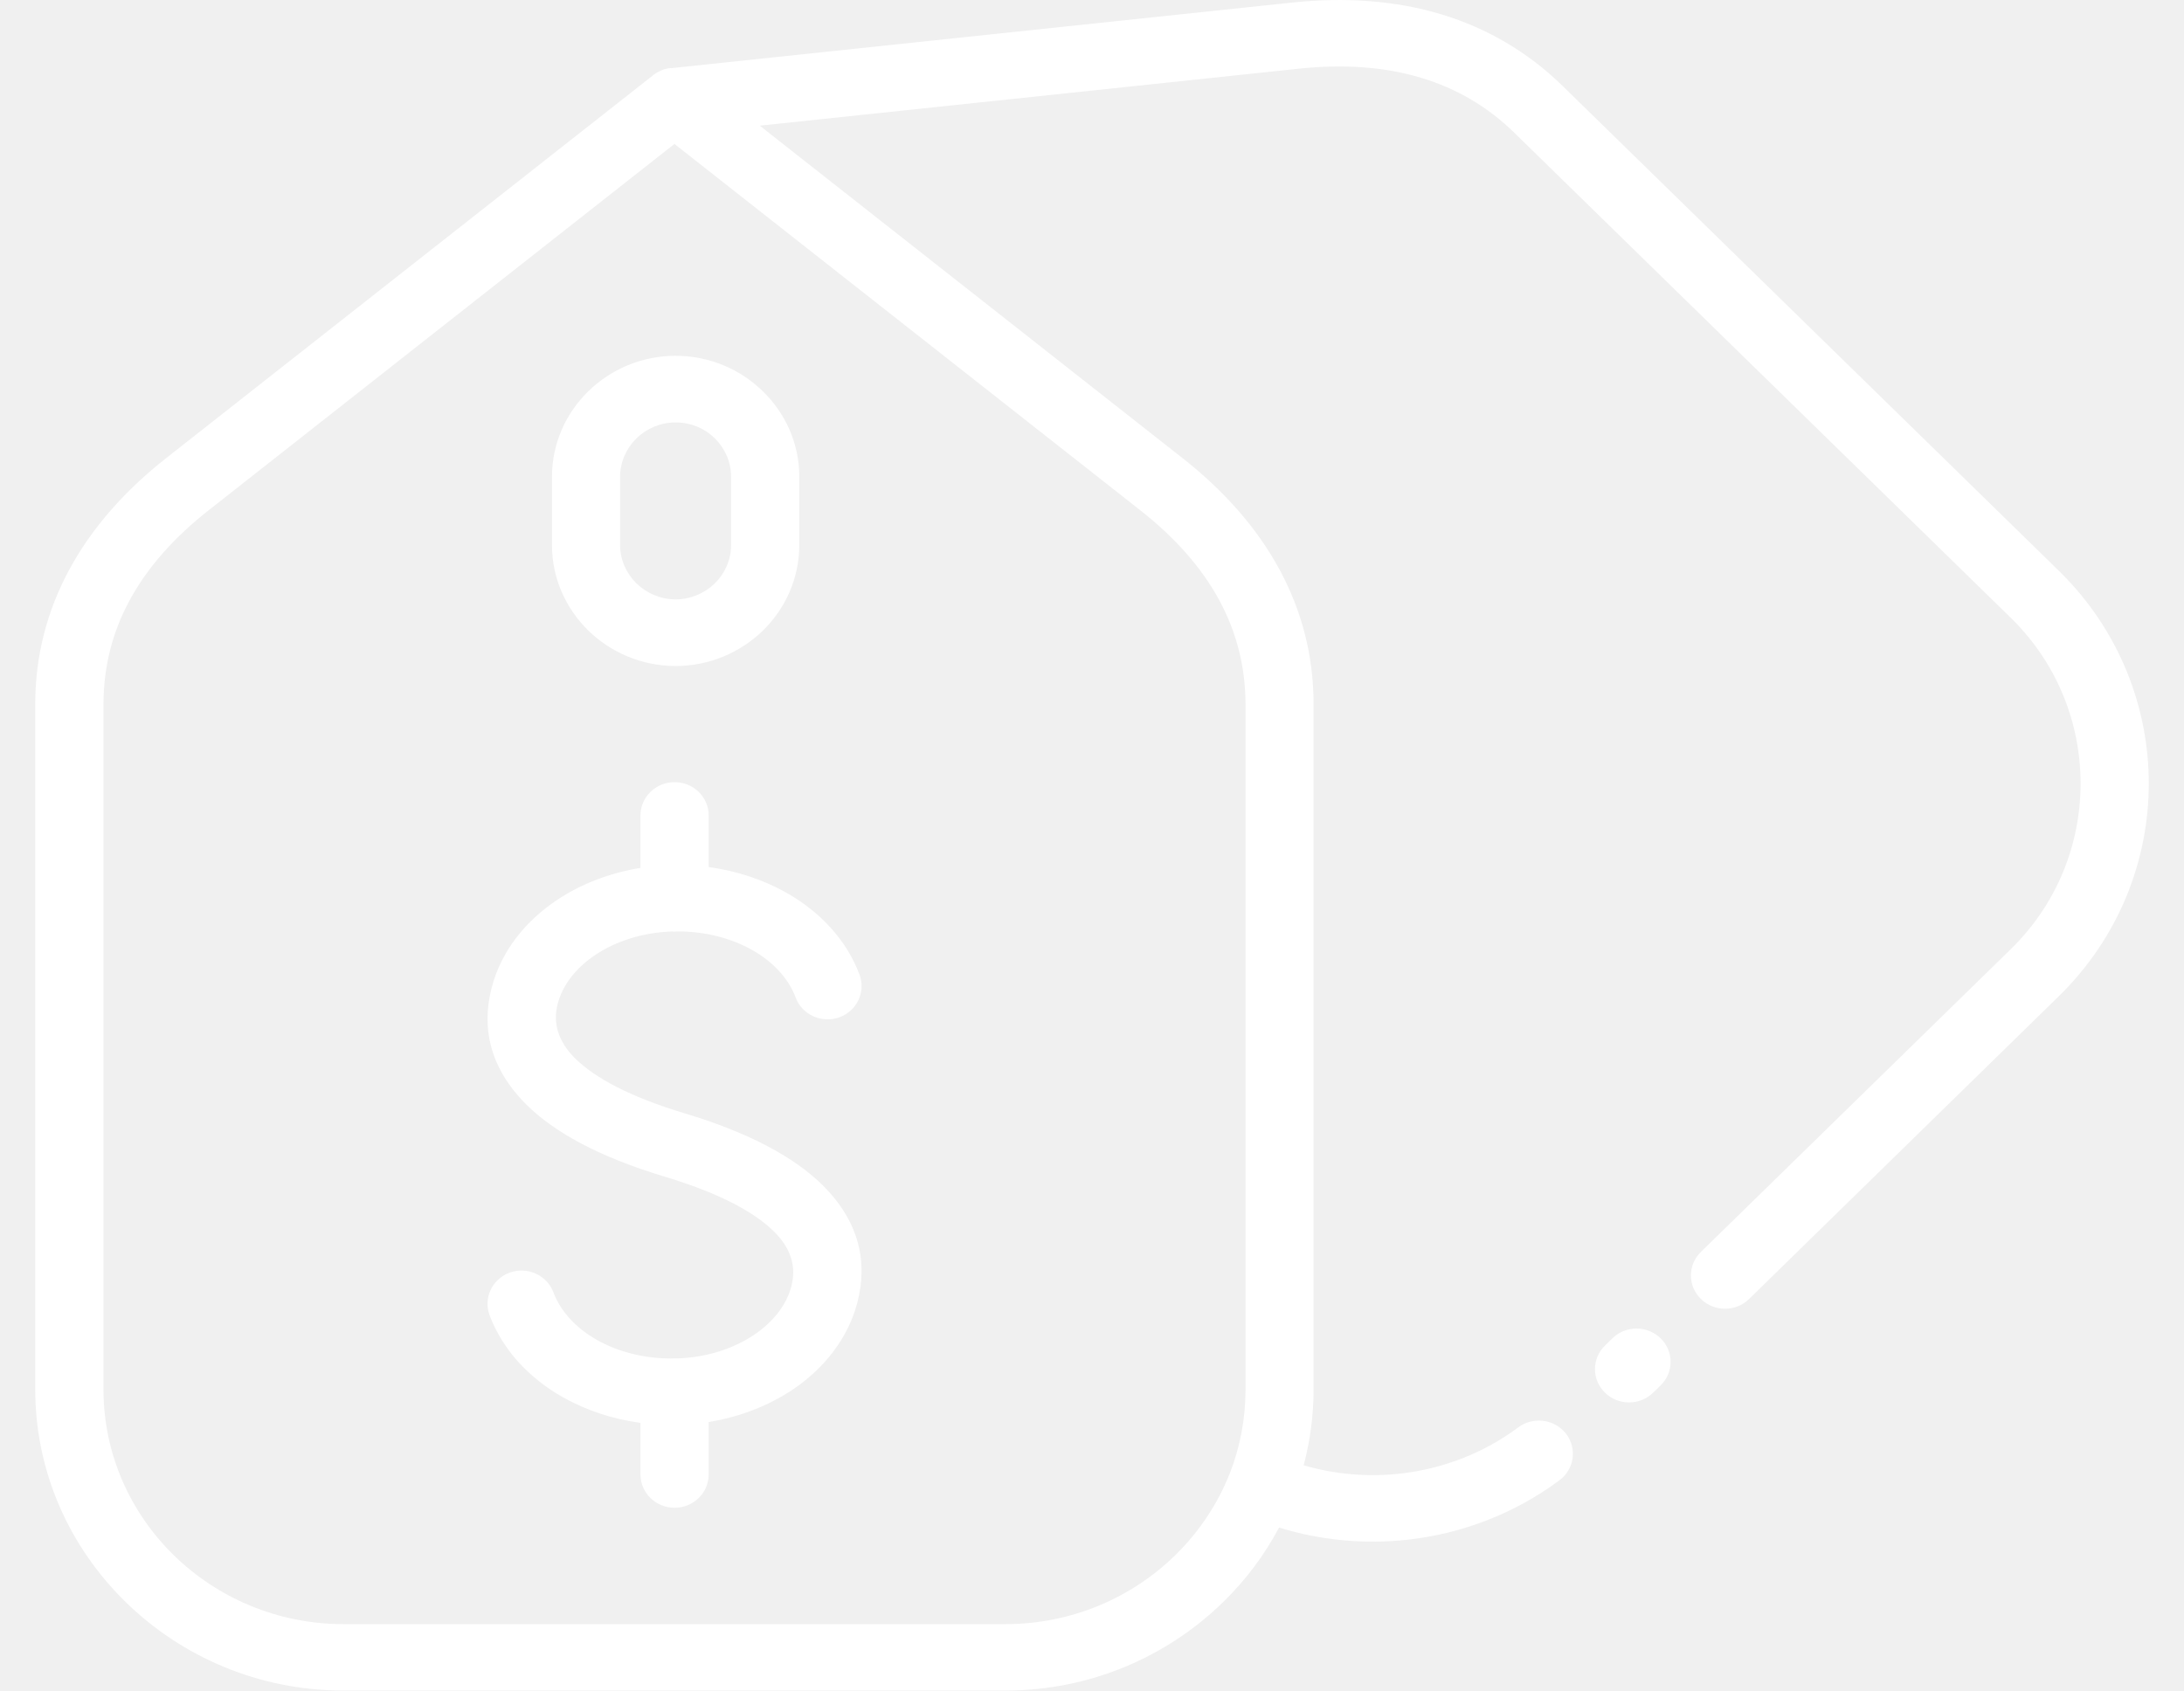
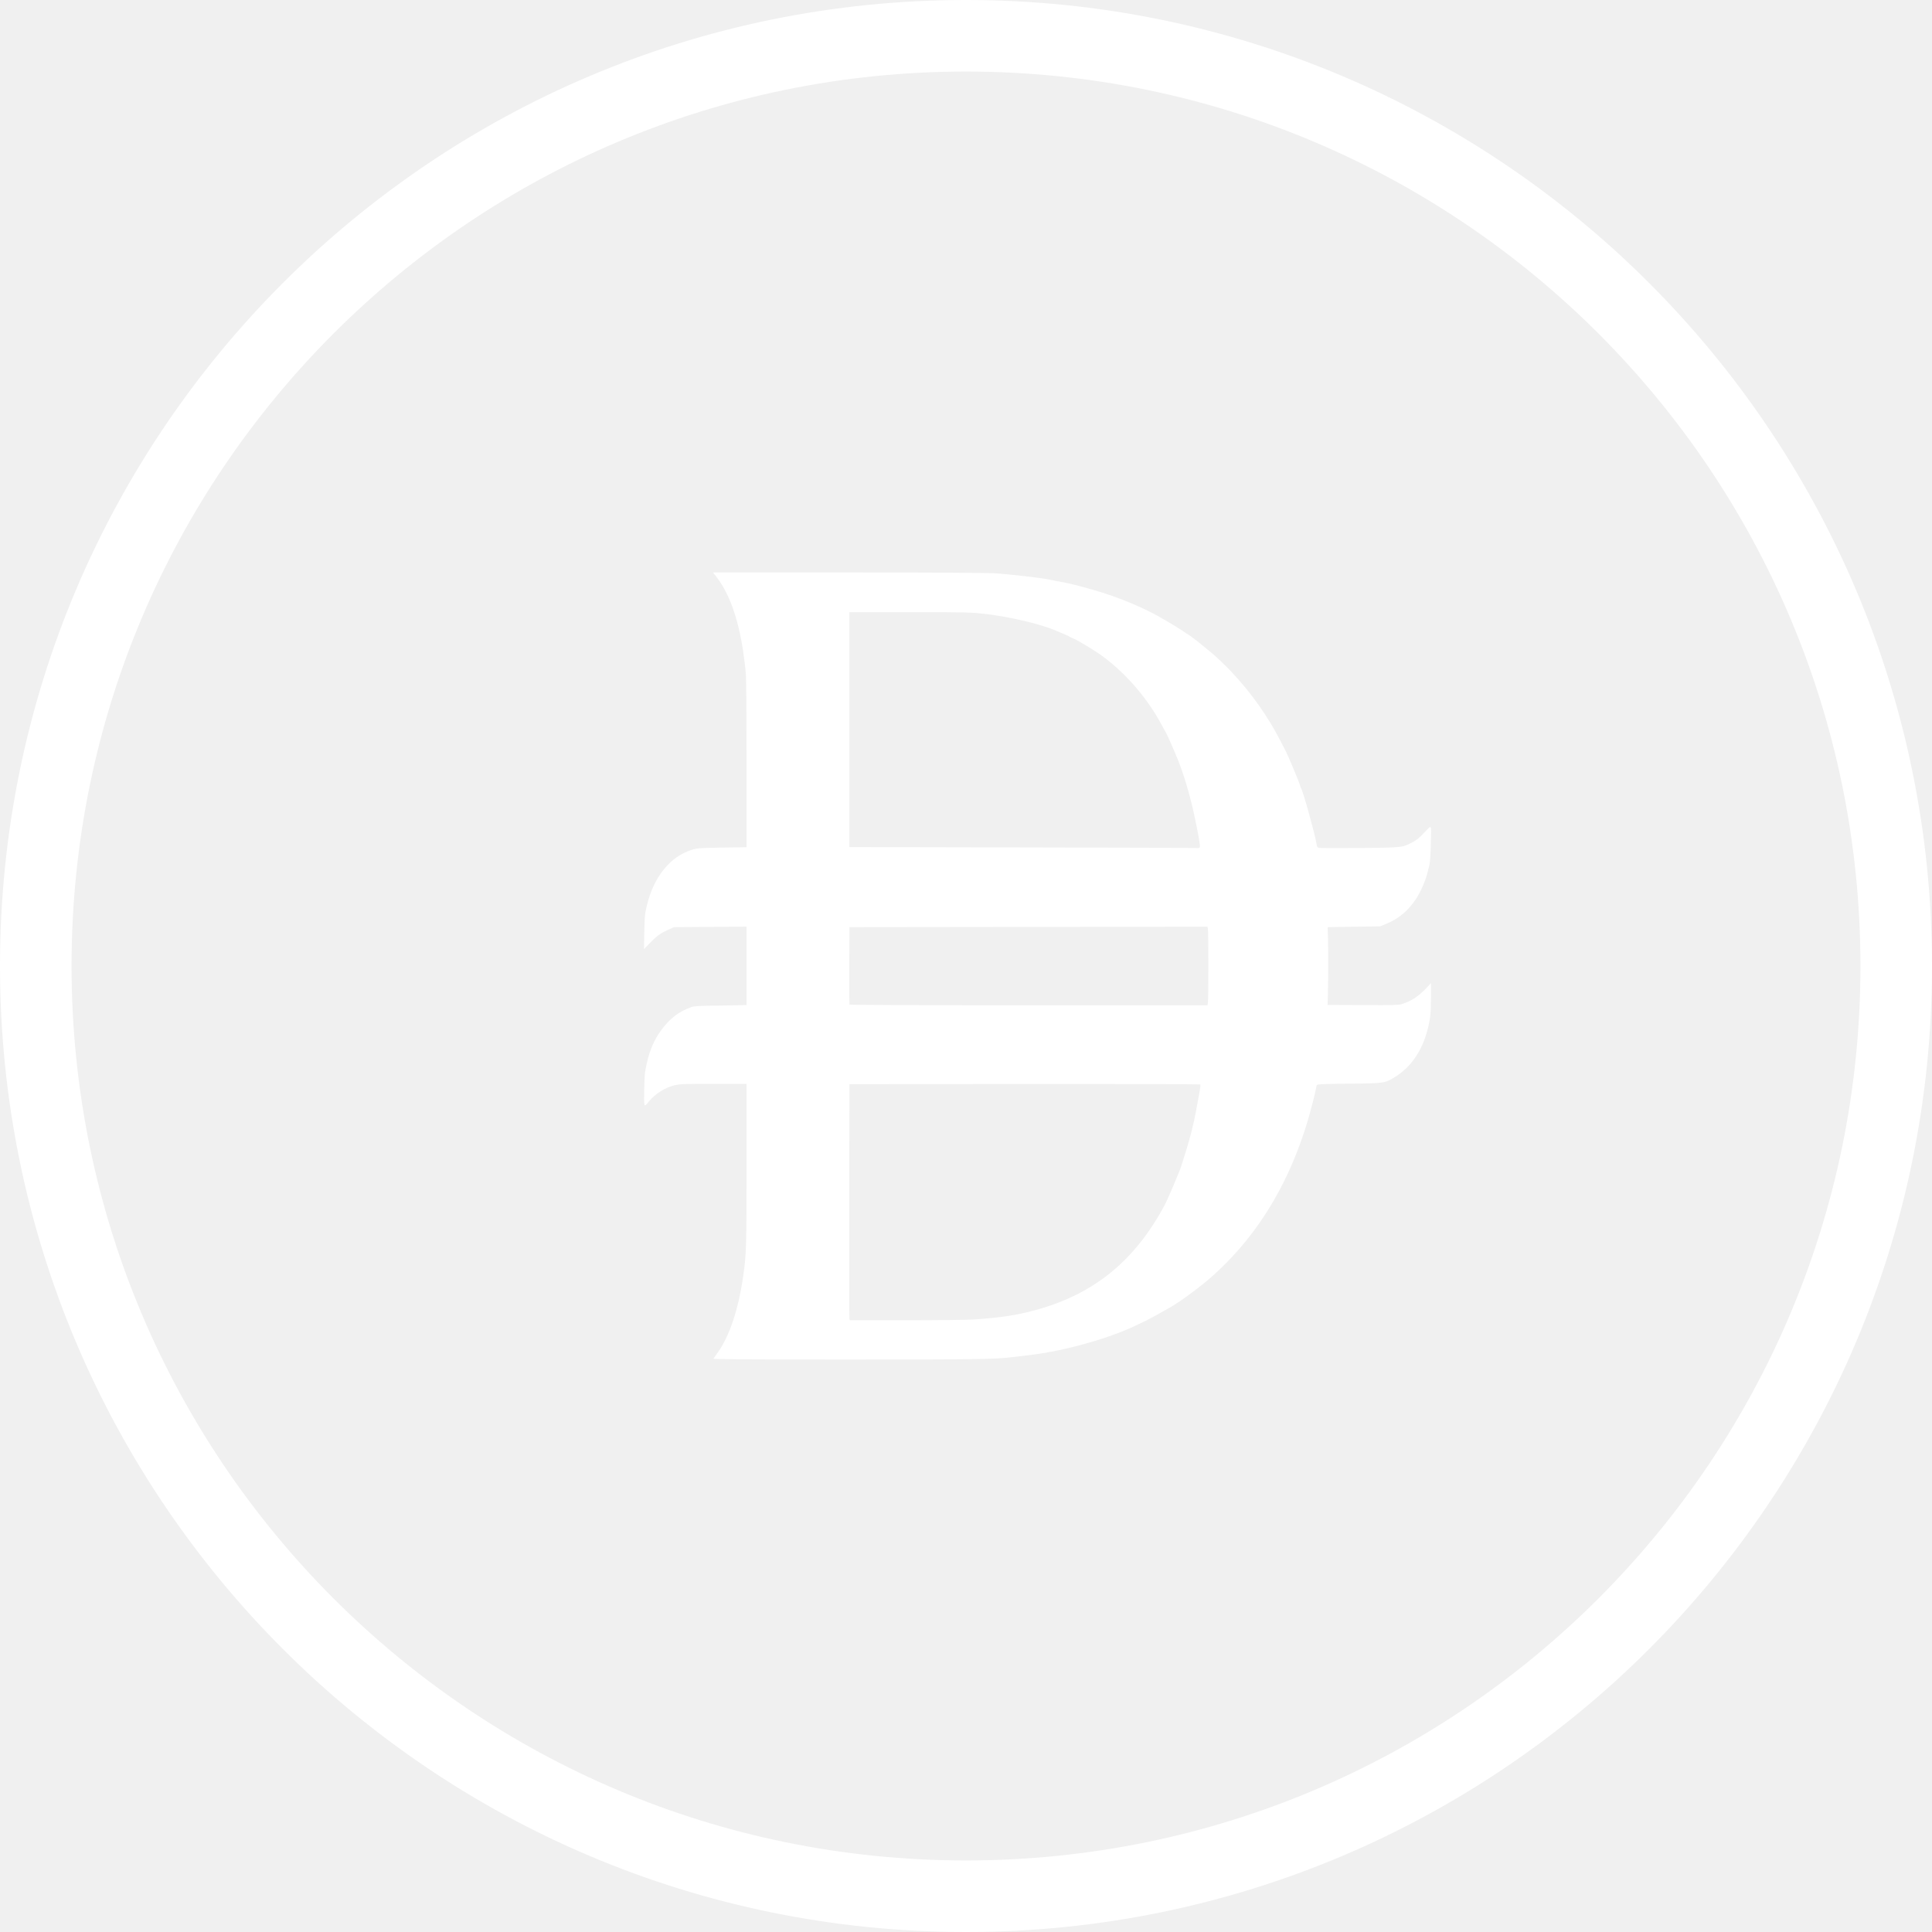
- <svg xmlns="http://www.w3.org/2000/svg" width="31" height="24" viewBox="0 0 31 24" fill="none">
-   <path d="M9.632 13.223C9.613 13.225 9.594 13.226 9.574 13.226L9.532 13.224C9.121 13.239 8.745 13.36 8.452 13.555C8.18 13.736 7.986 13.98 7.915 14.254C7.849 14.512 7.912 14.774 8.16 15.022C8.445 15.305 8.944 15.572 9.716 15.805C10.652 16.086 11.285 16.438 11.678 16.827C12.197 17.343 12.319 17.916 12.17 18.488L12.164 18.512C12.029 19.007 11.695 19.432 11.241 19.735C10.905 19.957 10.501 20.116 10.059 20.188V20.933C10.059 21.194 9.842 21.405 9.575 21.405C9.308 21.405 9.091 21.194 9.091 20.933V20.2C8.693 20.146 8.32 20.021 7.997 19.84C7.508 19.566 7.132 19.159 6.949 18.671C6.858 18.425 6.988 18.155 7.237 18.066C7.488 17.977 7.765 18.104 7.856 18.348C7.958 18.622 8.182 18.859 8.476 19.024C8.771 19.19 9.134 19.285 9.521 19.286L9.575 19.284L9.614 19.285C10.026 19.271 10.404 19.15 10.697 18.954C10.965 18.776 11.157 18.539 11.23 18.27L11.234 18.253C11.301 17.997 11.239 17.735 10.99 17.487C10.705 17.204 10.206 16.937 9.434 16.704C8.498 16.423 7.864 16.071 7.472 15.682C6.954 15.166 6.83 14.595 6.979 14.021C7.11 13.515 7.448 13.081 7.909 12.775C8.244 12.552 8.649 12.393 9.091 12.321V11.576C9.091 11.315 9.308 11.104 9.575 11.104C9.842 11.104 10.059 11.315 10.059 11.576V12.309C10.457 12.363 10.83 12.488 11.154 12.669C11.643 12.943 12.019 13.35 12.201 13.838C12.291 14.084 12.162 14.354 11.912 14.443C11.661 14.532 11.384 14.405 11.293 14.161C11.191 13.886 10.967 13.65 10.674 13.485C10.38 13.32 10.018 13.225 9.633 13.223L9.632 13.223ZM9.523 0.968L18.345 0.036C19.087 -0.042 19.804 0.004 20.47 0.207C21.099 0.399 21.679 0.73 22.184 1.224L29.249 8.128C30.083 8.958 30.5 10.042 30.5 11.123C30.5 12.217 30.073 13.313 29.221 14.145L24.827 18.441C24.638 18.626 24.332 18.626 24.143 18.441C23.954 18.257 23.954 17.957 24.143 17.773L28.538 13.478C29.202 12.831 29.532 11.978 29.532 11.123C29.532 10.278 29.209 9.435 28.562 8.791L21.501 1.891C21.113 1.509 20.667 1.255 20.183 1.108C19.649 0.945 19.061 0.91 18.447 0.974L10.784 1.784L16.788 6.506C17.369 6.963 17.843 7.493 18.168 8.097C18.475 8.67 18.645 9.303 18.645 10V19.726C18.645 20.098 18.596 20.458 18.504 20.802C18.953 20.933 19.424 20.972 19.885 20.919C20.478 20.851 21.055 20.633 21.55 20.264C21.762 20.106 22.065 20.146 22.227 20.352C22.388 20.559 22.348 20.856 22.136 21.014C21.498 21.489 20.756 21.77 19.995 21.857C19.379 21.927 18.751 21.87 18.155 21.686C17.948 22.078 17.678 22.435 17.362 22.744L17.359 22.746C16.567 23.52 15.473 24 14.271 24H4.875C3.671 24 2.579 23.52 1.785 22.745L1.783 22.743C0.991 21.968 0.5 20.901 0.5 19.724V9.999C0.5 9.303 0.671 8.669 0.978 8.097C1.303 7.492 1.776 6.962 2.357 6.505L9.262 1.075L9.27 1.068L9.271 1.067L9.278 1.061L9.28 1.06L9.287 1.055L9.29 1.054L9.296 1.049L9.299 1.046L9.305 1.043L9.309 1.04L9.315 1.036L9.319 1.034L9.329 1.029L9.333 1.027L9.341 1.022L9.349 1.018L9.35 1.017L9.359 1.013H9.36L9.37 1.008L9.379 1.004L9.392 0.998L9.398 0.996L9.408 0.991L9.415 0.988L9.426 0.985L9.428 0.983L9.437 0.981H9.438L9.449 0.979H9.45L9.459 0.976L9.461 0.975L9.469 0.974L9.479 0.971L9.485 0.97H9.489L9.498 0.969H9.499L9.509 0.967H9.51L9.52 0.966H9.523L9.523 0.968ZM22.887 18.999C23.076 18.815 23.382 18.815 23.571 18.999C23.76 19.184 23.76 19.483 23.571 19.668L23.465 19.771C23.276 19.956 22.97 19.956 22.781 19.771C22.592 19.587 22.592 19.287 22.781 19.103L22.887 18.999ZM9.59 5.051C10.071 5.051 10.511 5.244 10.829 5.556C11.147 5.865 11.345 6.295 11.345 6.766V7.739C11.345 8.211 11.147 8.641 10.83 8.951C10.512 9.261 10.072 9.455 9.59 9.455C9.107 9.455 8.668 9.261 8.35 8.951C8.033 8.641 7.835 8.211 7.835 7.739V6.766C7.835 6.295 8.033 5.865 8.35 5.555C8.668 5.244 9.107 5.051 9.59 5.051ZM10.146 6.222C10.005 6.083 9.807 5.997 9.59 5.997C9.375 5.997 9.177 6.084 9.034 6.223C8.892 6.363 8.802 6.556 8.802 6.766V7.739C8.802 7.95 8.892 8.143 9.034 8.282C9.177 8.421 9.374 8.509 9.59 8.509C9.805 8.509 10.003 8.421 10.146 8.282C10.288 8.143 10.377 7.95 10.377 7.739V6.766C10.377 6.556 10.288 6.363 10.146 6.222ZM9.574 2.043L2.964 7.242C2.481 7.621 2.092 8.052 1.833 8.535C1.599 8.971 1.469 9.459 1.469 10.001V19.727C1.469 20.645 1.852 21.477 2.467 22.079C3.085 22.683 3.936 23.057 4.876 23.057H14.272C15.211 23.057 16.063 22.683 16.679 22.081C17.013 21.755 17.28 21.361 17.453 20.923L17.458 20.912C17.601 20.544 17.679 20.145 17.679 19.728V10.002C17.679 9.461 17.548 8.972 17.315 8.536C17.057 8.054 16.668 7.623 16.185 7.244L9.575 2.045L9.574 2.043Z" fill="white" />
+ <svg xmlns="http://www.w3.org/2000/svg" width="27" height="27" viewBox="0 0 27 27" fill="none">
+   <path d="M9.971 18.987C9.976 18.98 10 18.946 10.023 18.913C10.191 18.683 10.318 18.308 10.386 17.836C10.431 17.526 10.433 17.429 10.433 16.247V15.147H9.973C9.553 15.147 9.505 15.149 9.422 15.168C9.293 15.2 9.158 15.285 9.068 15.394C8.997 15.481 8.999 15.486 9.003 15.222C9.009 15.003 9.011 14.979 9.039 14.86C9.082 14.671 9.143 14.531 9.234 14.406C9.359 14.234 9.485 14.137 9.665 14.073C9.704 14.06 9.785 14.055 10.074 14.053L10.433 14.046V12.95L9.417 12.957L9.329 12.998C9.224 13.046 9.177 13.081 9.075 13.186L9 13.264L9.004 13.022C9.01 12.798 9.011 12.773 9.039 12.659C9.134 12.257 9.365 11.969 9.67 11.876C9.746 11.852 9.775 11.851 10.093 11.845L10.433 11.84V10.707C10.433 10.023 10.43 9.518 10.424 9.432C10.419 9.354 10.401 9.207 10.386 9.104C10.315 8.632 10.186 8.277 10.001 8.047L9.964 8H11.824C12.936 8 13.767 8.005 13.889 8.011C14.104 8.024 14.582 8.078 14.69 8.105C14.724 8.113 14.788 8.124 14.83 8.132C14.919 8.147 15.066 8.182 15.279 8.244C15.578 8.33 15.851 8.438 16.118 8.574C16.201 8.617 16.441 8.758 16.505 8.802C16.539 8.825 16.58 8.853 16.595 8.861C16.638 8.888 16.71 8.941 16.814 9.027C16.866 9.07 16.918 9.112 16.928 9.121C16.975 9.156 17.134 9.309 17.207 9.386C17.483 9.679 17.714 10.004 17.893 10.351C17.919 10.402 17.951 10.465 17.966 10.492C18.002 10.563 18.152 10.917 18.166 10.97C18.173 10.994 18.181 11.019 18.186 11.024C18.214 11.068 18.379 11.665 18.399 11.795C18.406 11.837 18.409 11.843 18.436 11.849C18.454 11.853 18.71 11.853 19.006 11.851C19.598 11.845 19.598 11.845 19.729 11.776C19.803 11.737 19.825 11.719 19.906 11.634C20.013 11.524 20.003 11.506 19.996 11.782C19.992 11.944 19.986 12.044 19.977 12.085C19.939 12.24 19.93 12.273 19.897 12.351C19.79 12.622 19.609 12.816 19.378 12.908L19.288 12.946L18.921 12.951L18.554 12.957L18.559 13.105C18.563 13.3 18.563 13.686 18.558 13.884L18.553 14.044L19.044 14.046C19.464 14.049 19.542 14.046 19.588 14.033C19.727 13.988 19.82 13.928 19.935 13.807L19.998 13.739V13.926C19.998 14.149 19.989 14.248 19.949 14.394C19.871 14.692 19.717 14.913 19.497 15.05C19.354 15.138 19.345 15.141 18.853 15.144C18.565 15.147 18.415 15.152 18.407 15.16C18.4 15.167 18.395 15.18 18.395 15.19C18.395 15.2 18.378 15.28 18.356 15.366C18.099 16.412 17.618 17.243 16.915 17.859C16.82 17.944 16.585 18.122 16.491 18.183C16.454 18.207 16.415 18.232 16.405 18.24C16.359 18.269 16.094 18.418 16.028 18.45C15.988 18.47 15.936 18.495 15.913 18.505C15.525 18.699 14.874 18.882 14.377 18.939C14.295 18.948 14.187 18.962 14.138 18.967C13.914 18.996 13.602 19 11.835 19C10.341 19 9.966 18.996 9.971 18.987ZM13.609 18.44C13.981 18.414 14.209 18.381 14.477 18.307C15.293 18.084 15.867 17.614 16.284 16.827C16.322 16.753 16.485 16.371 16.509 16.294C16.625 15.936 16.681 15.724 16.73 15.443C16.743 15.375 16.759 15.284 16.767 15.241C16.774 15.199 16.778 15.16 16.774 15.156C16.769 15.151 15.665 15.148 14.318 15.149L11.871 15.152L11.868 16.777C11.867 17.671 11.868 18.413 11.871 18.427L11.875 18.451H12.657C13.086 18.451 13.515 18.446 13.609 18.44ZM16.881 14.008C16.889 13.954 16.889 13.031 16.881 12.985L16.875 12.951L11.871 12.957L11.869 13.494C11.867 13.788 11.869 14.034 11.871 14.039C11.874 14.045 12.94 14.049 14.376 14.049H16.875L16.881 14.008ZM16.769 11.837C16.774 11.818 16.748 11.662 16.694 11.409C16.633 11.124 16.549 10.837 16.464 10.625C16.422 10.516 16.318 10.281 16.293 10.236C16.281 10.216 16.245 10.152 16.215 10.095C16.017 9.738 15.734 9.413 15.412 9.173C15.294 9.087 15.052 8.94 14.987 8.917C14.974 8.913 14.96 8.906 14.954 8.901C14.946 8.893 14.846 8.85 14.73 8.802C14.515 8.715 14.107 8.62 13.779 8.581C13.567 8.557 13.533 8.555 12.716 8.555H11.87V11.838L14.3 11.843C15.636 11.845 16.737 11.849 16.746 11.852C16.756 11.853 16.766 11.845 16.769 11.837Z" fill="white" />
+   <circle cx="13.5" cy="13.5" r="13" stroke="white" />
</svg>
